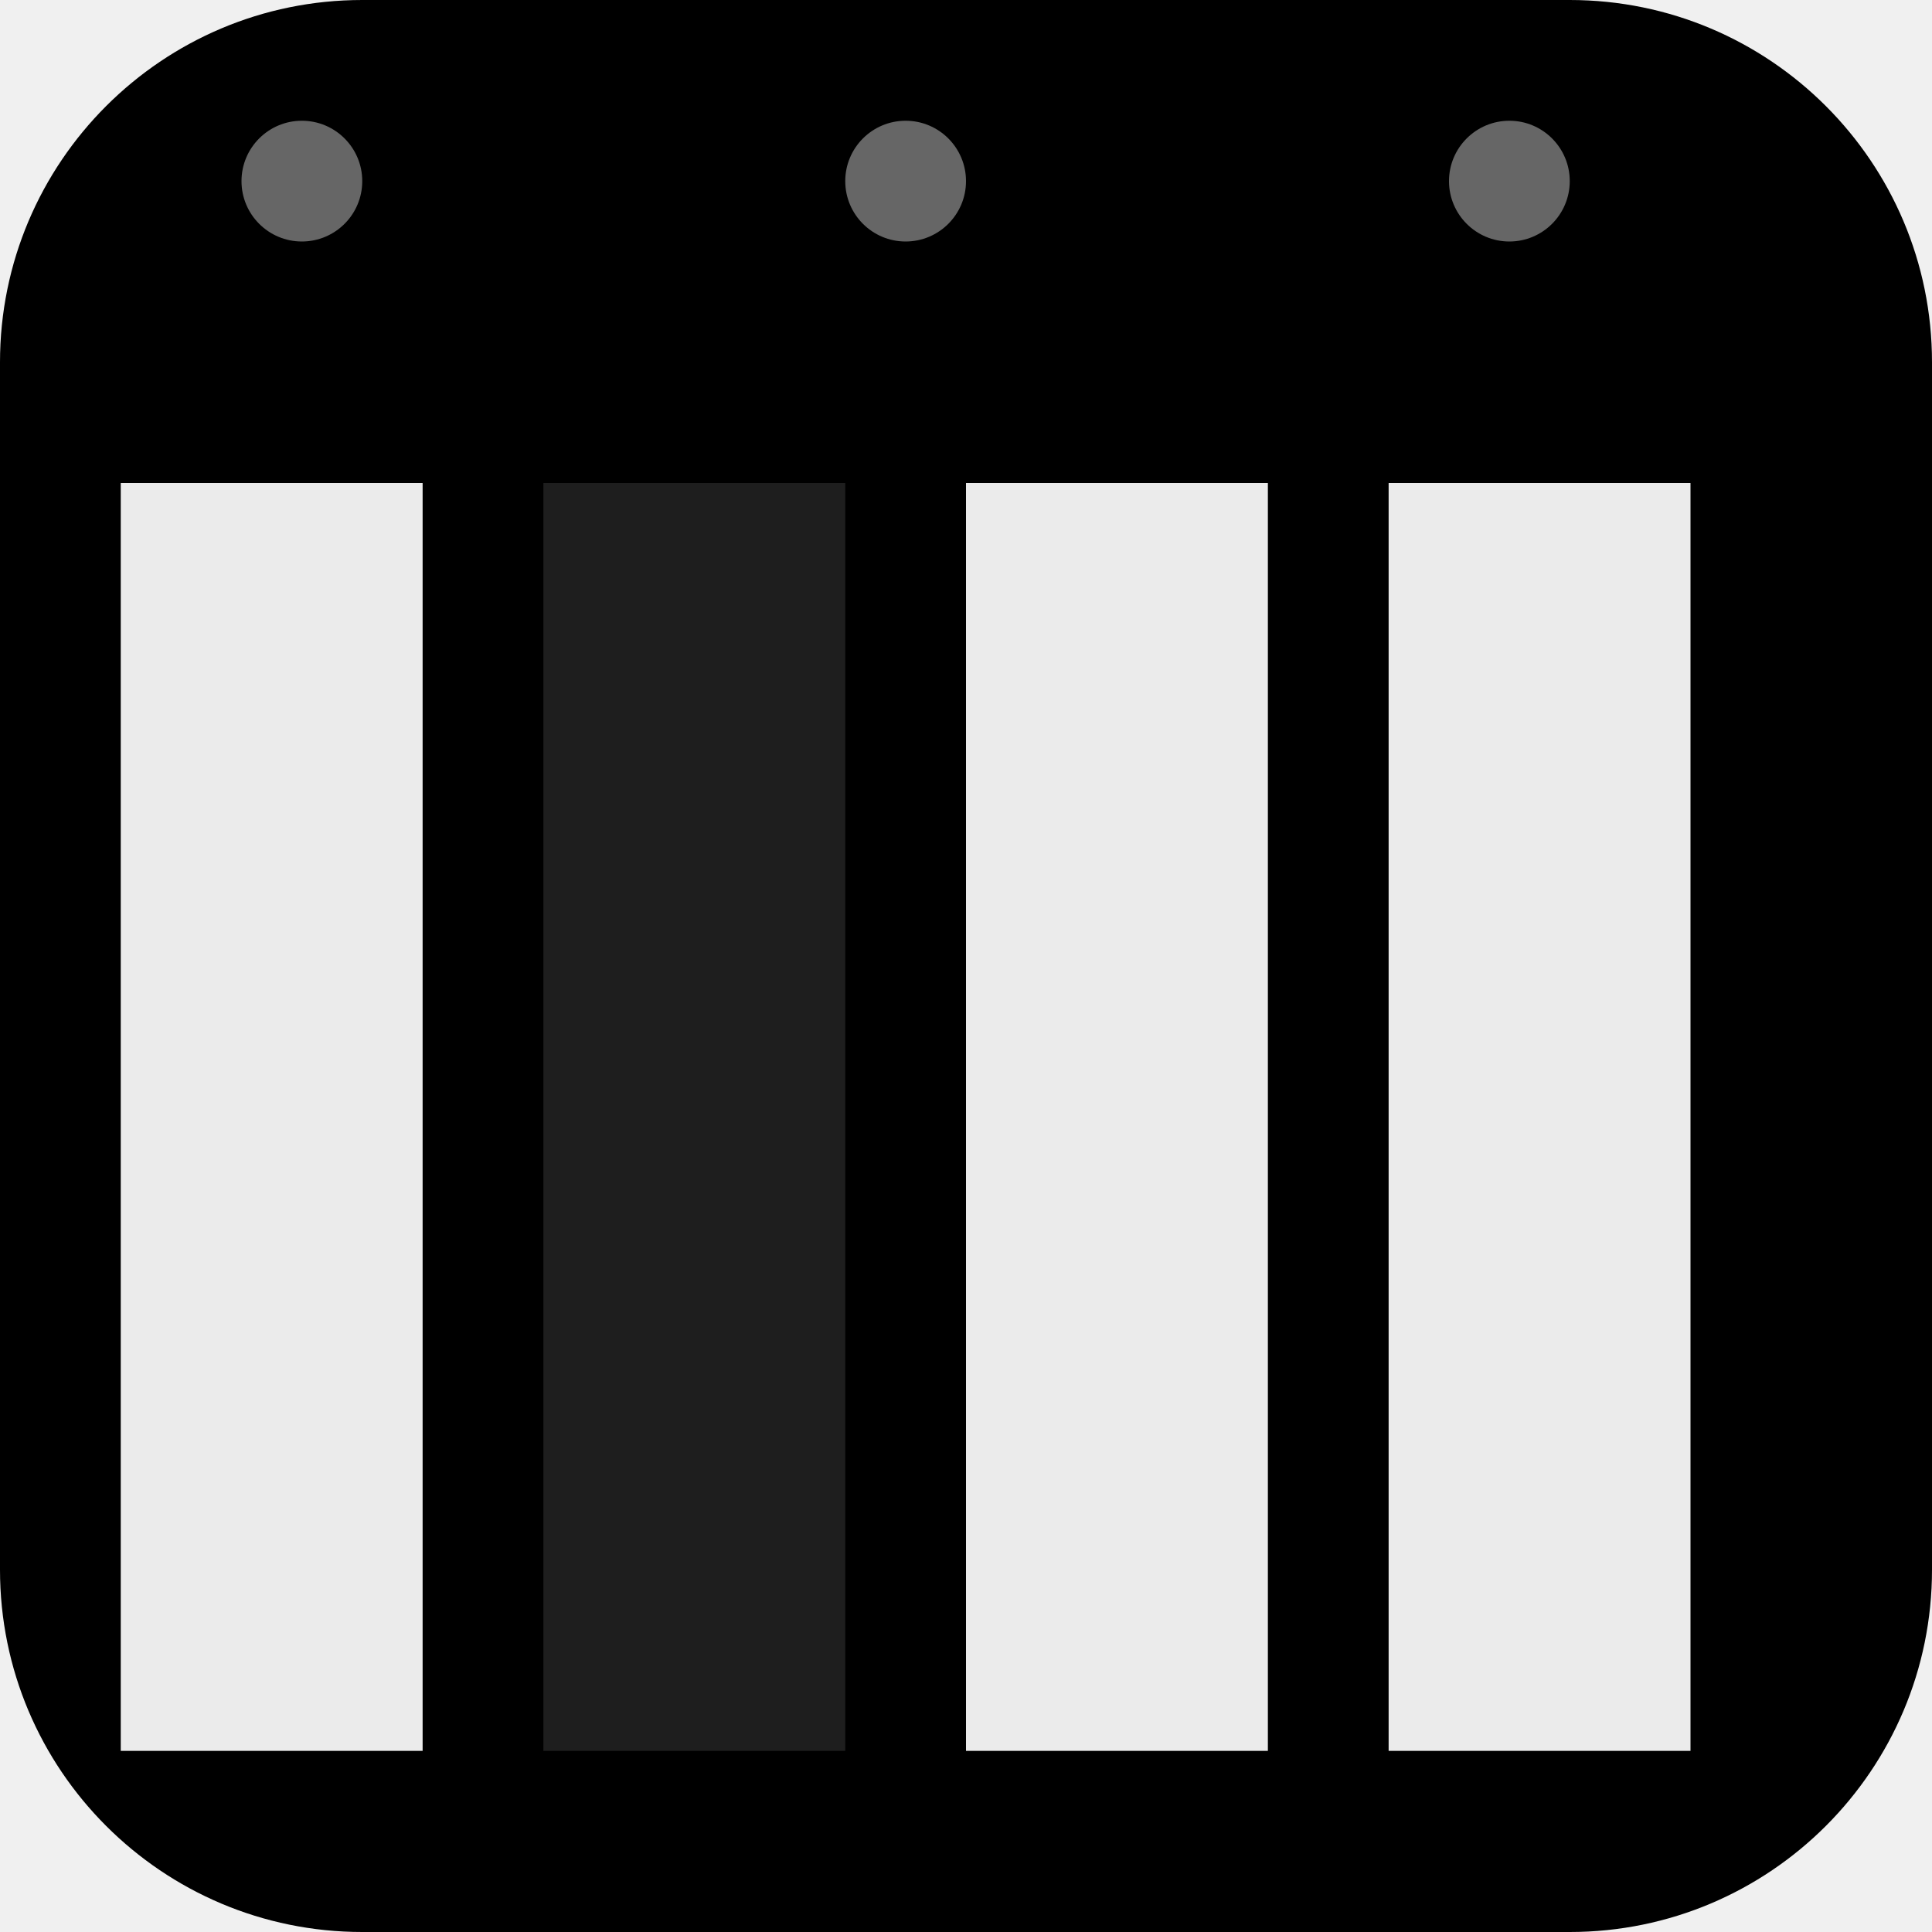
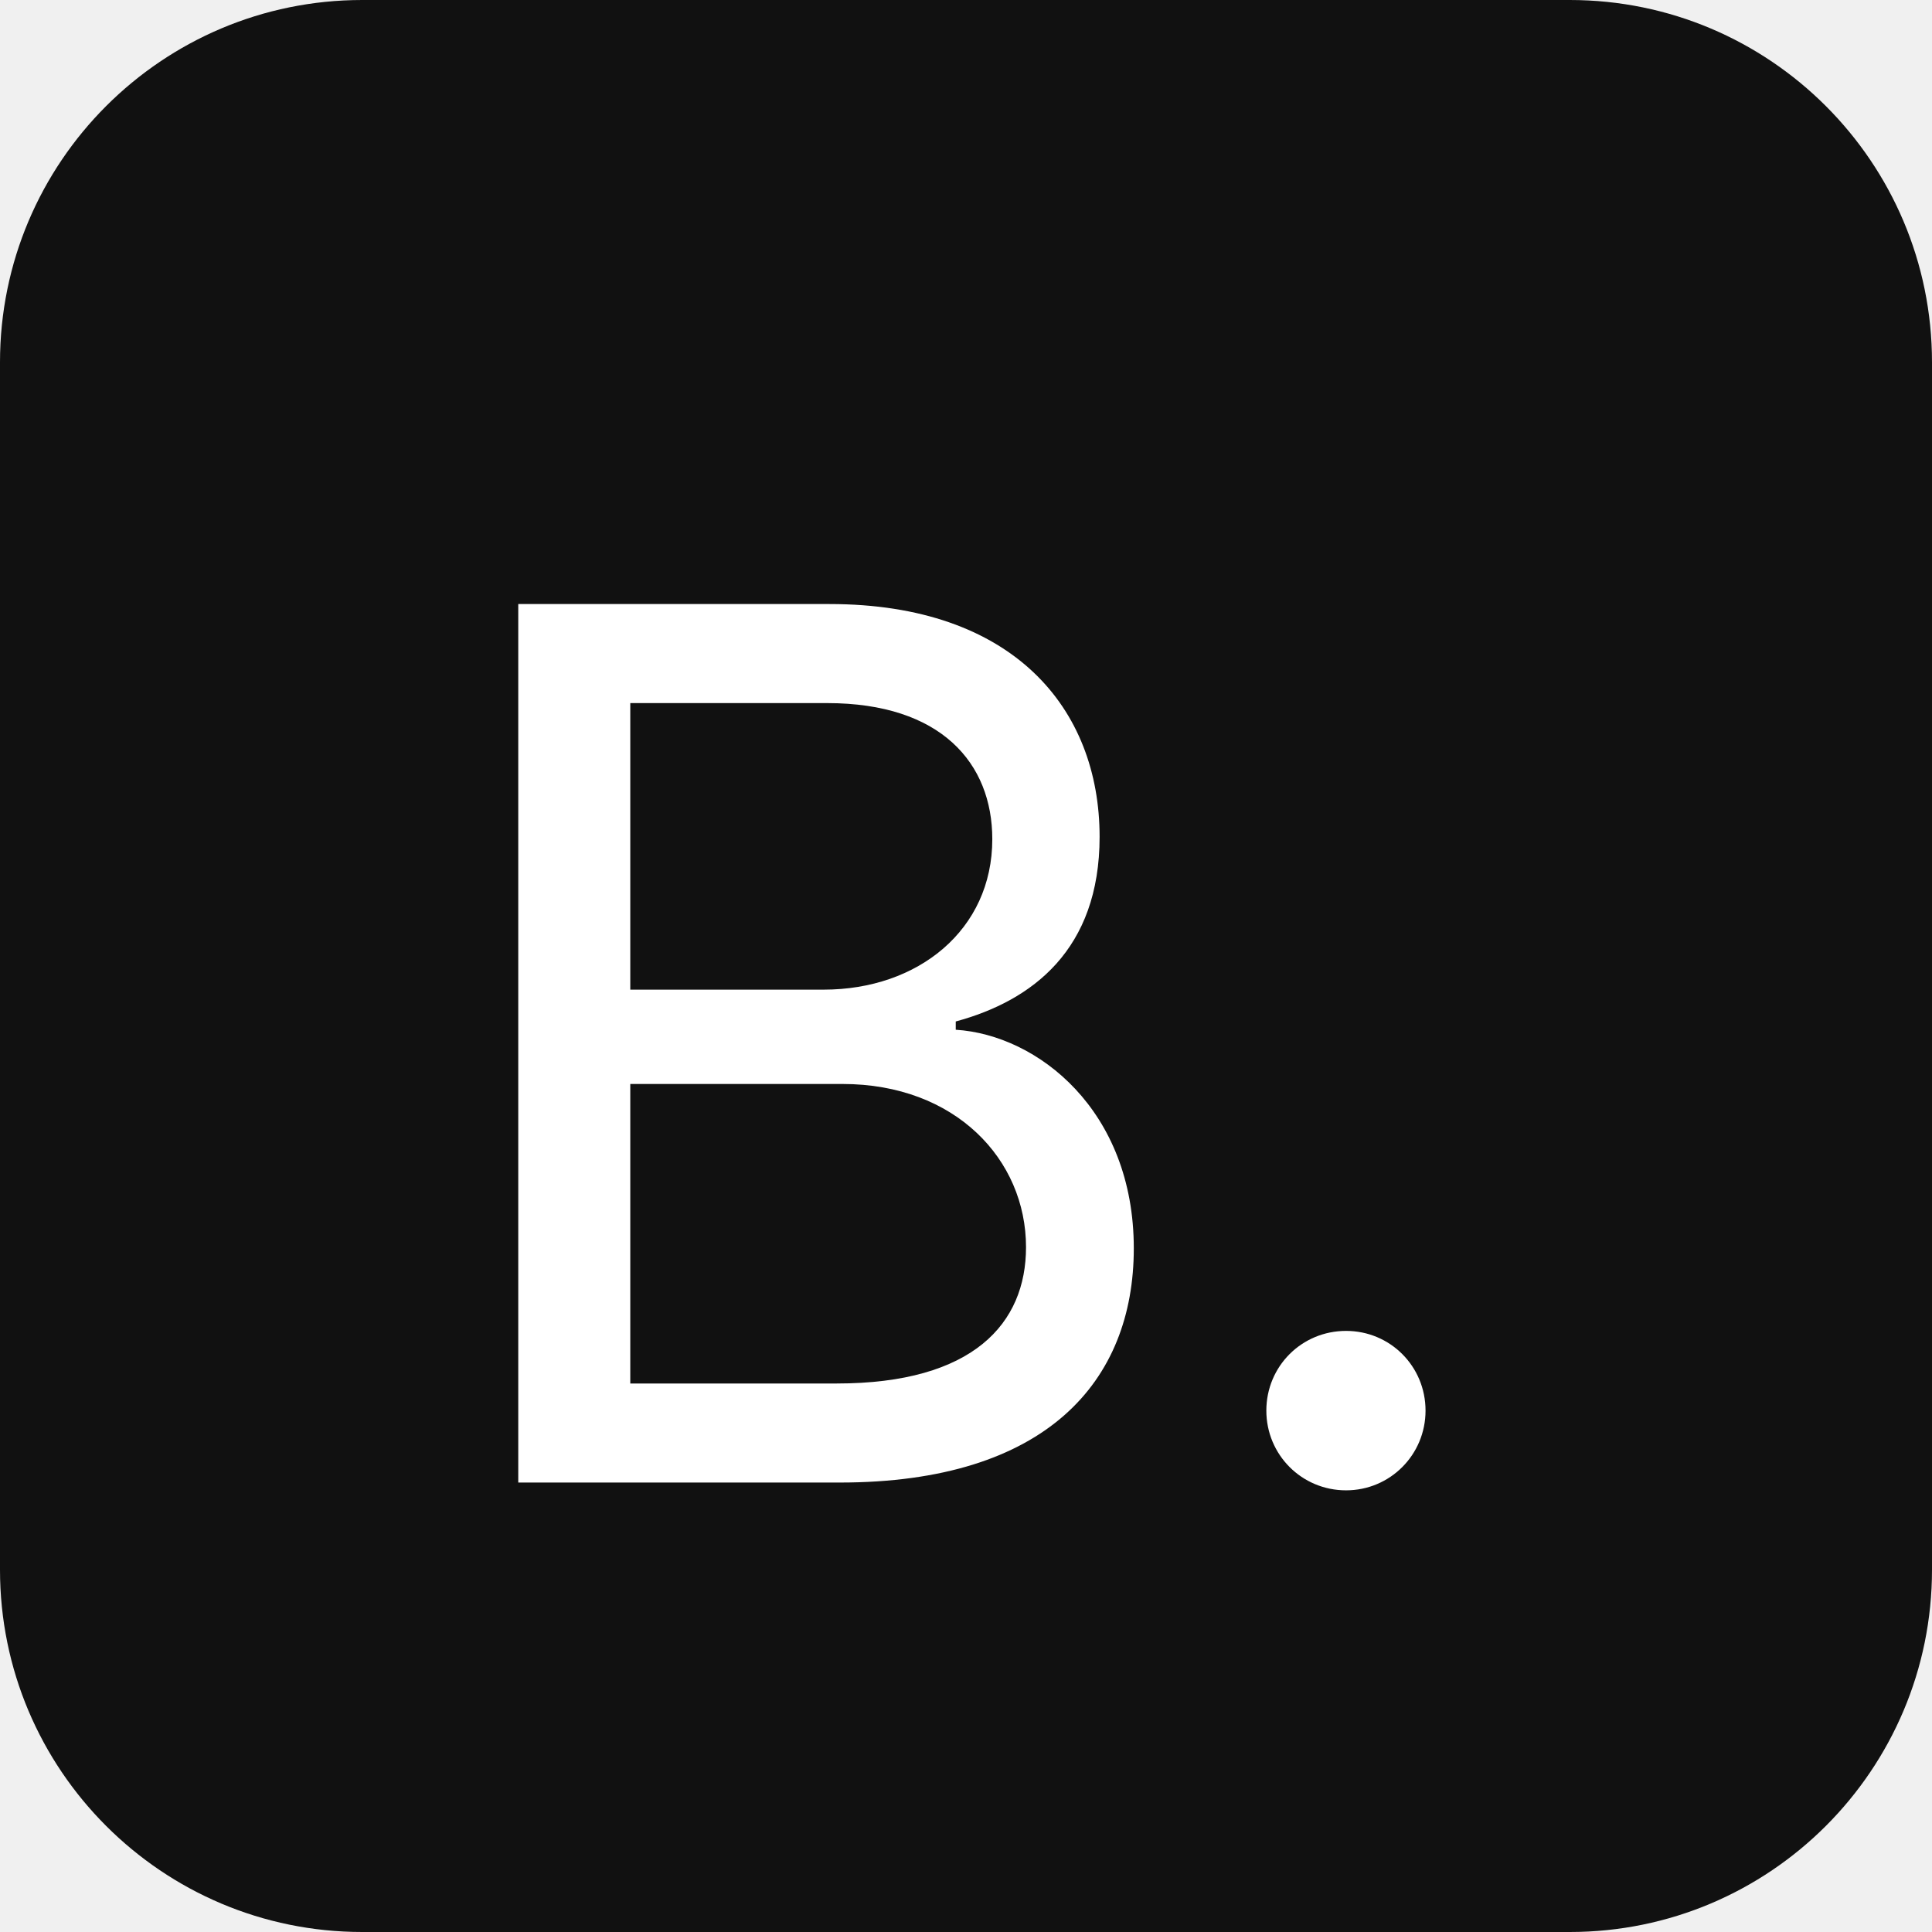
- <svg xmlns="http://www.w3.org/2000/svg" width="32" height="32" viewBox="0 0 32 32" fill="none">
-   <rect width="32" height="32" rx="6" fill="#000000" />
-   <circle cx="5" cy="3" r="1" fill="white" opacity="0.4" />
-   <circle cx="15" cy="3" r="1" fill="white" opacity="0.4" />
-   <circle cx="25" cy="3" r="1" fill="white" opacity="0.4" />
-   <rect x="2" y="8" width="5" height="21" fill="white" opacity="0.92" />
-   <rect x="9" y="8" width="5" height="21" fill="white" opacity="0.12" />
-   <rect x="16" y="8" width="5" height="21" fill="white" opacity="0.92" />
-   <rect x="23" y="8" width="5" height="21" fill="white" opacity="0.92" />
+ <svg xmlns="http://www.w3.org/2000/svg" width="32" height="32" viewBox="0 0 128 128" fill="none">
+   <rect width="128" height="128" rx="24" fill="#111111" />
+   <text x="50%" y="54%" dominant-baseline="central" text-anchor="middle" font-family="system-ui, -apple-system, sans-serif" font-weight="400" font-size="80" fill="white" letter-spacing="-2">B.</text>
</svg>
